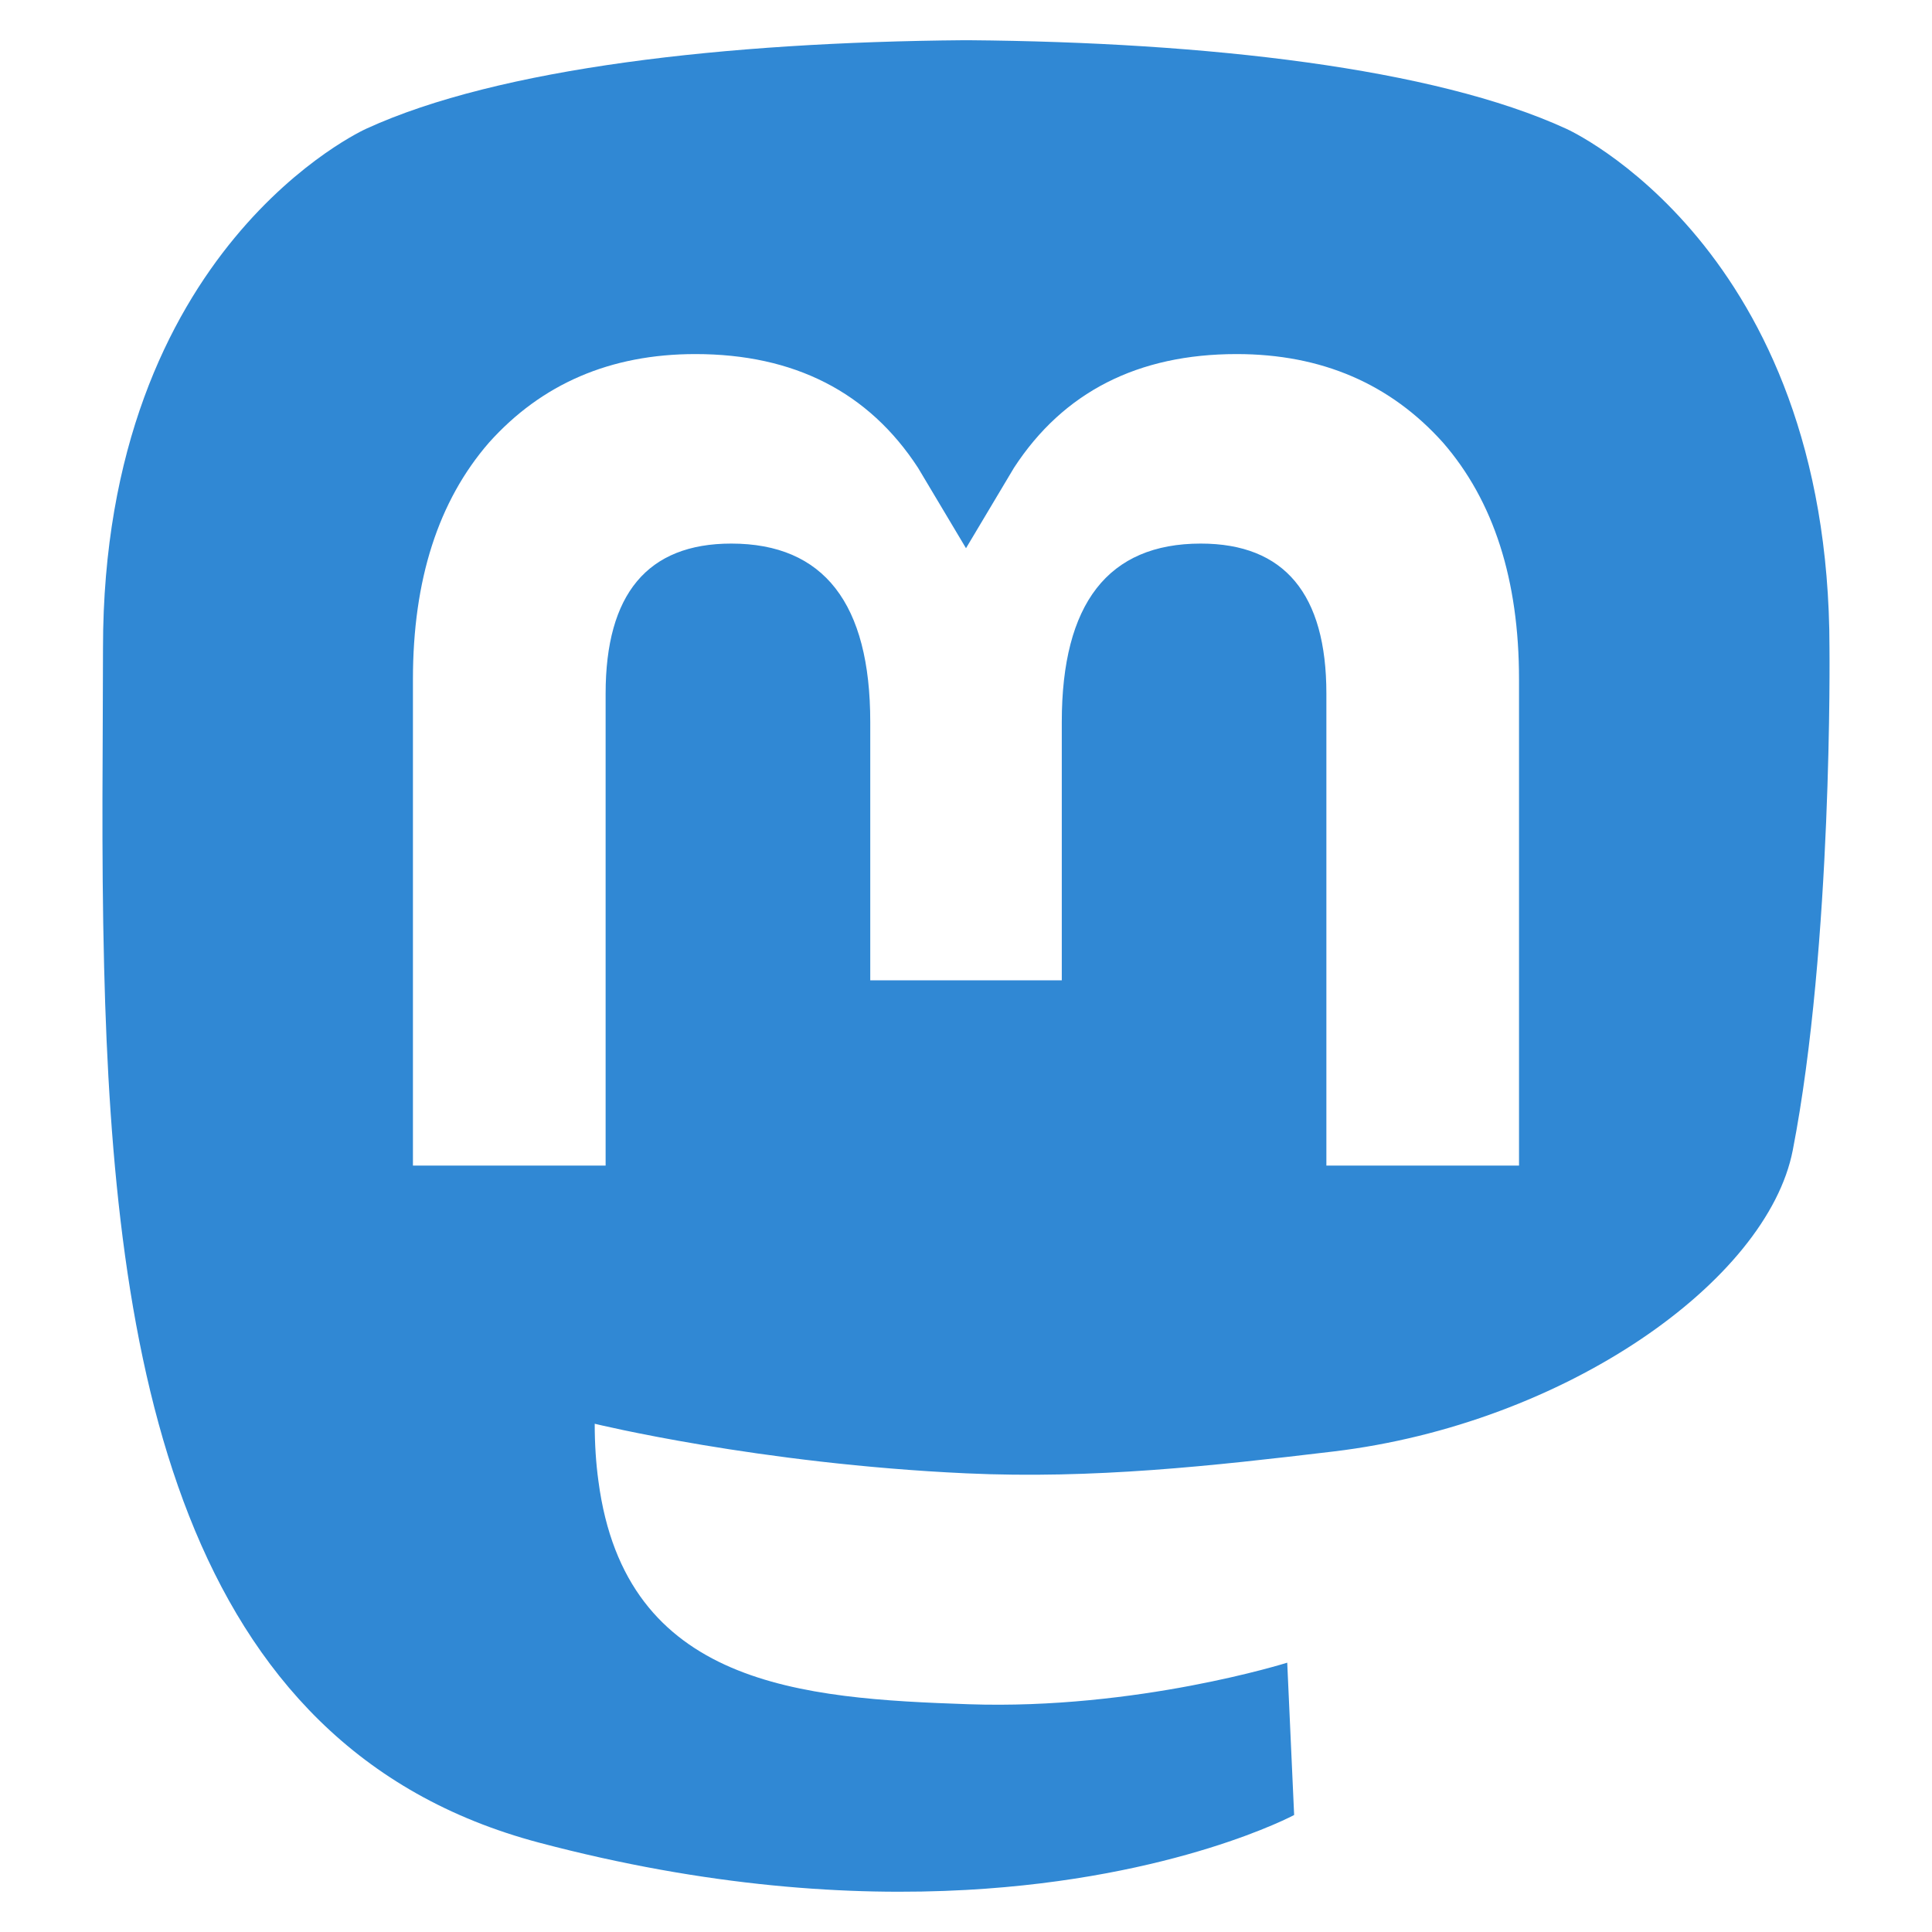
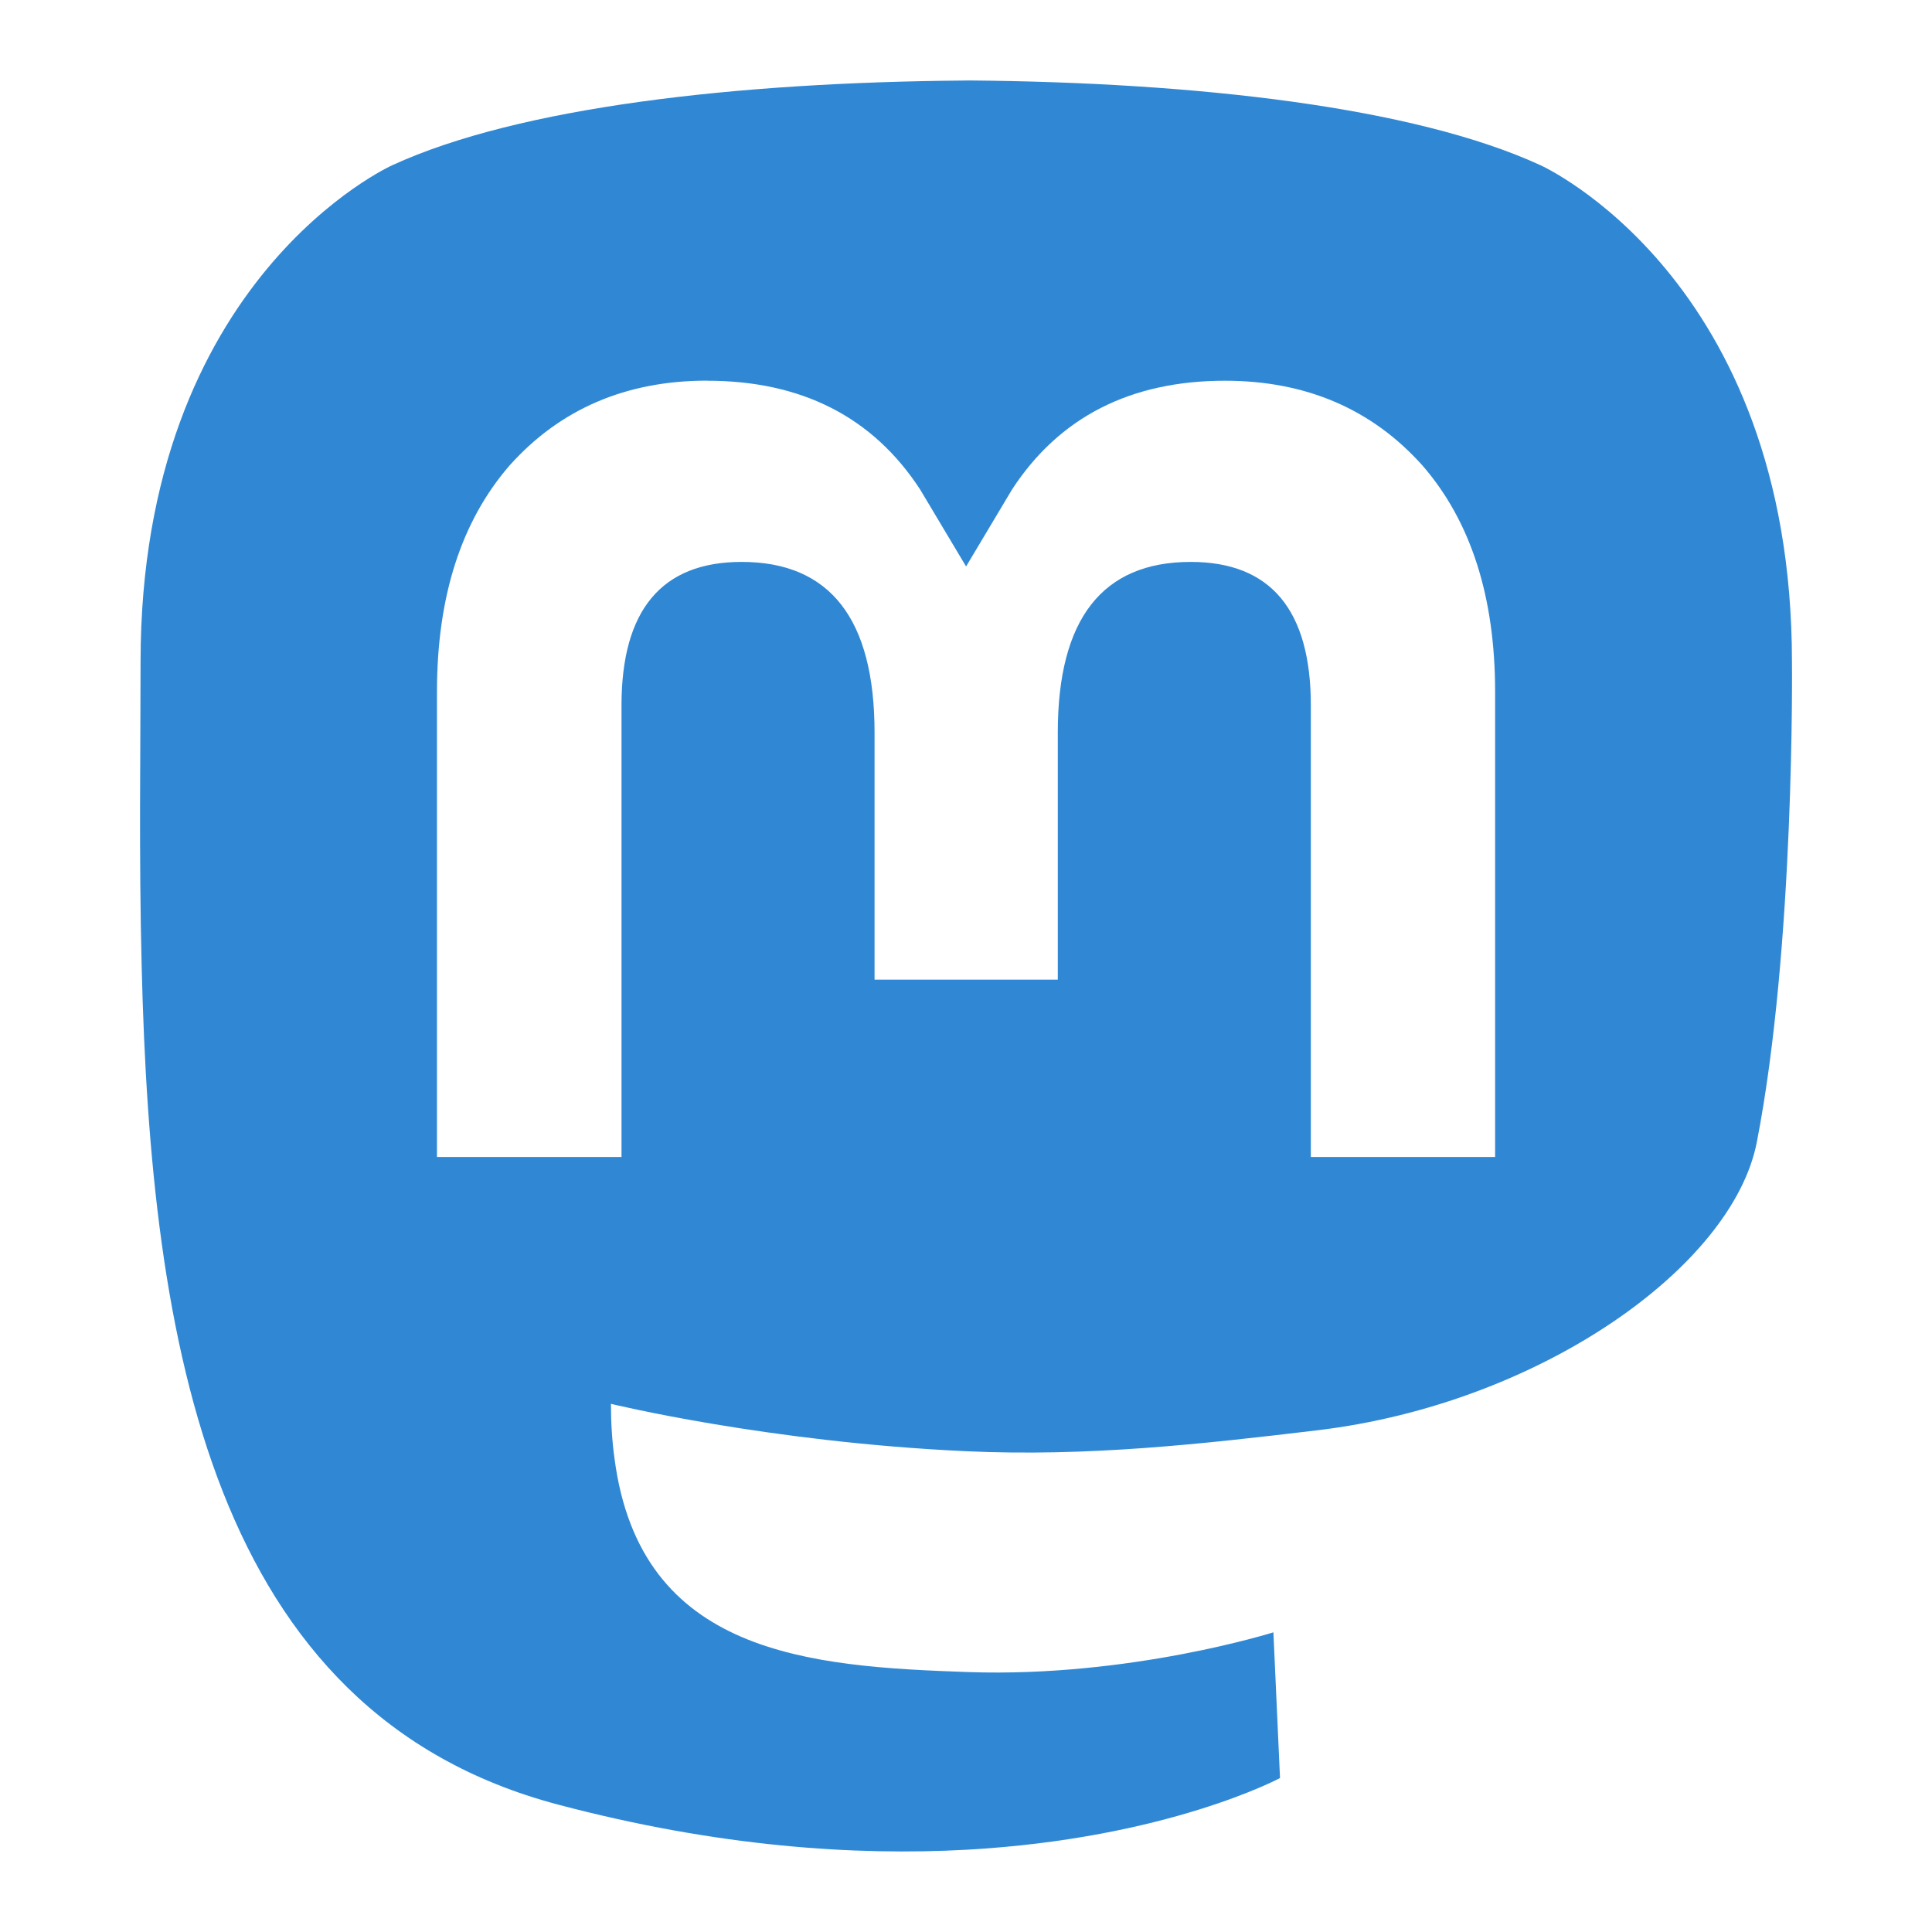
- <svg xmlns="http://www.w3.org/2000/svg" width="48" height="48" viewBox="0 0 45 45" version="1.1" id="svg869">
+ <svg xmlns="http://www.w3.org/2000/svg" width="24" height="24" viewBox="0 0 22.5 22.5" version="1.1" id="svg869">
  <defs id="defs873" />
-   <path style="fill:#3088d4;fill-opacity:1;stroke-width:0.186" d="M 22.437,0.937 C 16.923,0.983 11.62,1.58 8.529,2.999 c 0,0 -6.13,2.742 -6.13,12.097 0,2.142 -0.042,4.704 0.026,7.42 0.223,9.149 1.677,18.165 10.136,20.404 3.9,1.032 7.249,1.249 9.946,1.1 4.891,-0.271 7.636,-1.745 7.636,-1.745 l -0.161,-3.548 c 0,0 -3.495,1.102 -7.42,0.968 -3.889,-0.133 -7.994,-0.419 -8.623,-5.194 -0.058,-0.419 -0.087,-0.868 -0.087,-1.339 0,0 3.818,0.933 8.655,1.155 2.958,0.136 5.732,-0.173 8.55,-0.509 5.403,-0.645 10.108,-3.975 10.7,-7.017 0.932,-4.792 0.855,-11.694 0.855,-11.694 0,-9.355 -6.129,-12.097 -6.129,-12.097 C 33.392,1.58 28.085,0.983 22.572,0.937 Z M 16.197,8.247 c 2.296,0 4.035,0.883 5.185,2.648 l 1.118,1.874 1.118,-1.874 c 1.15,-1.766 2.888,-2.648 5.185,-2.648 1.985,0 3.584,0.698 4.805,2.059 1.184,1.361 1.773,3.201 1.773,5.516 V 27.149 H 30.894 V 16.155 c 0,-2.318 -0.975,-3.494 -2.926,-3.494 -2.157,0 -3.237,1.395 -3.237,4.155 v 6.018 h -4.461 v -6.018 c 0,-2.759 -1.081,-4.155 -3.238,-4.155 -1.951,0 -2.926,1.176 -2.926,3.494 V 27.149 H 9.618 V 15.822 c 0,-2.315 0.59,-4.155 1.774,-5.516 1.221,-1.361 2.82,-2.059 4.805,-2.059 z" id="path865" />
+   <path style="fill:#3088d4;stroke-width:0.089;fill-opacity:1" d="m 11.22,0.938 c -2.637,0.022 -5.173,0.307 -6.651,0.986 0,0 -2.932,1.311 -2.932,5.785 0,1.025 -0.02,2.25 0.013,3.549 0.106,4.375 0.802,8.688 4.848,9.758 1.865,0.494 3.467,0.597 4.757,0.526 2.339,-0.13 3.652,-0.835 3.652,-0.835 l -0.077,-1.697 c 0,0 -1.671,0.527 -3.549,0.463 -1.86,-0.064 -3.823,-0.201 -4.124,-2.484 -0.028,-0.201 -0.042,-0.415 -0.042,-0.64 0,0 1.826,0.446 4.139,0.552 1.415,0.065 2.741,-0.083 4.089,-0.244 2.584,-0.309 4.834,-1.901 5.117,-3.356 0.446,-2.292 0.409,-5.593 0.409,-5.593 0,-4.474 -2.931,-5.785 -2.931,-5.785 -1.478,-0.679 -4.016,-0.964 -6.653,-0.986 z M 8.236,4.434 c 1.098,0 1.93,0.422 2.48,1.267 l 0.535,0.896 0.535,-0.896 c 0.55,-0.844 1.381,-1.267 2.48,-1.267 0.949,0 1.714,0.334 2.298,0.985 0.566,0.651 0.848,1.531 0.848,2.638 v 5.417 h -2.146 V 8.215 c 0,-1.108 -0.466,-1.671 -1.399,-1.671 -1.031,0 -1.548,0.667 -1.548,1.987 v 2.878 h -2.134 V 8.531 c 0,-1.32 -0.517,-1.987 -1.548,-1.987 -0.933,0 -1.399,0.563 -1.399,1.671 V 13.474 H 5.089 V 8.056 c 0,-1.107 0.282,-1.987 0.848,-2.638 0.584,-0.651 1.349,-0.985 2.298,-0.985 z" id="path865" />
</svg>
